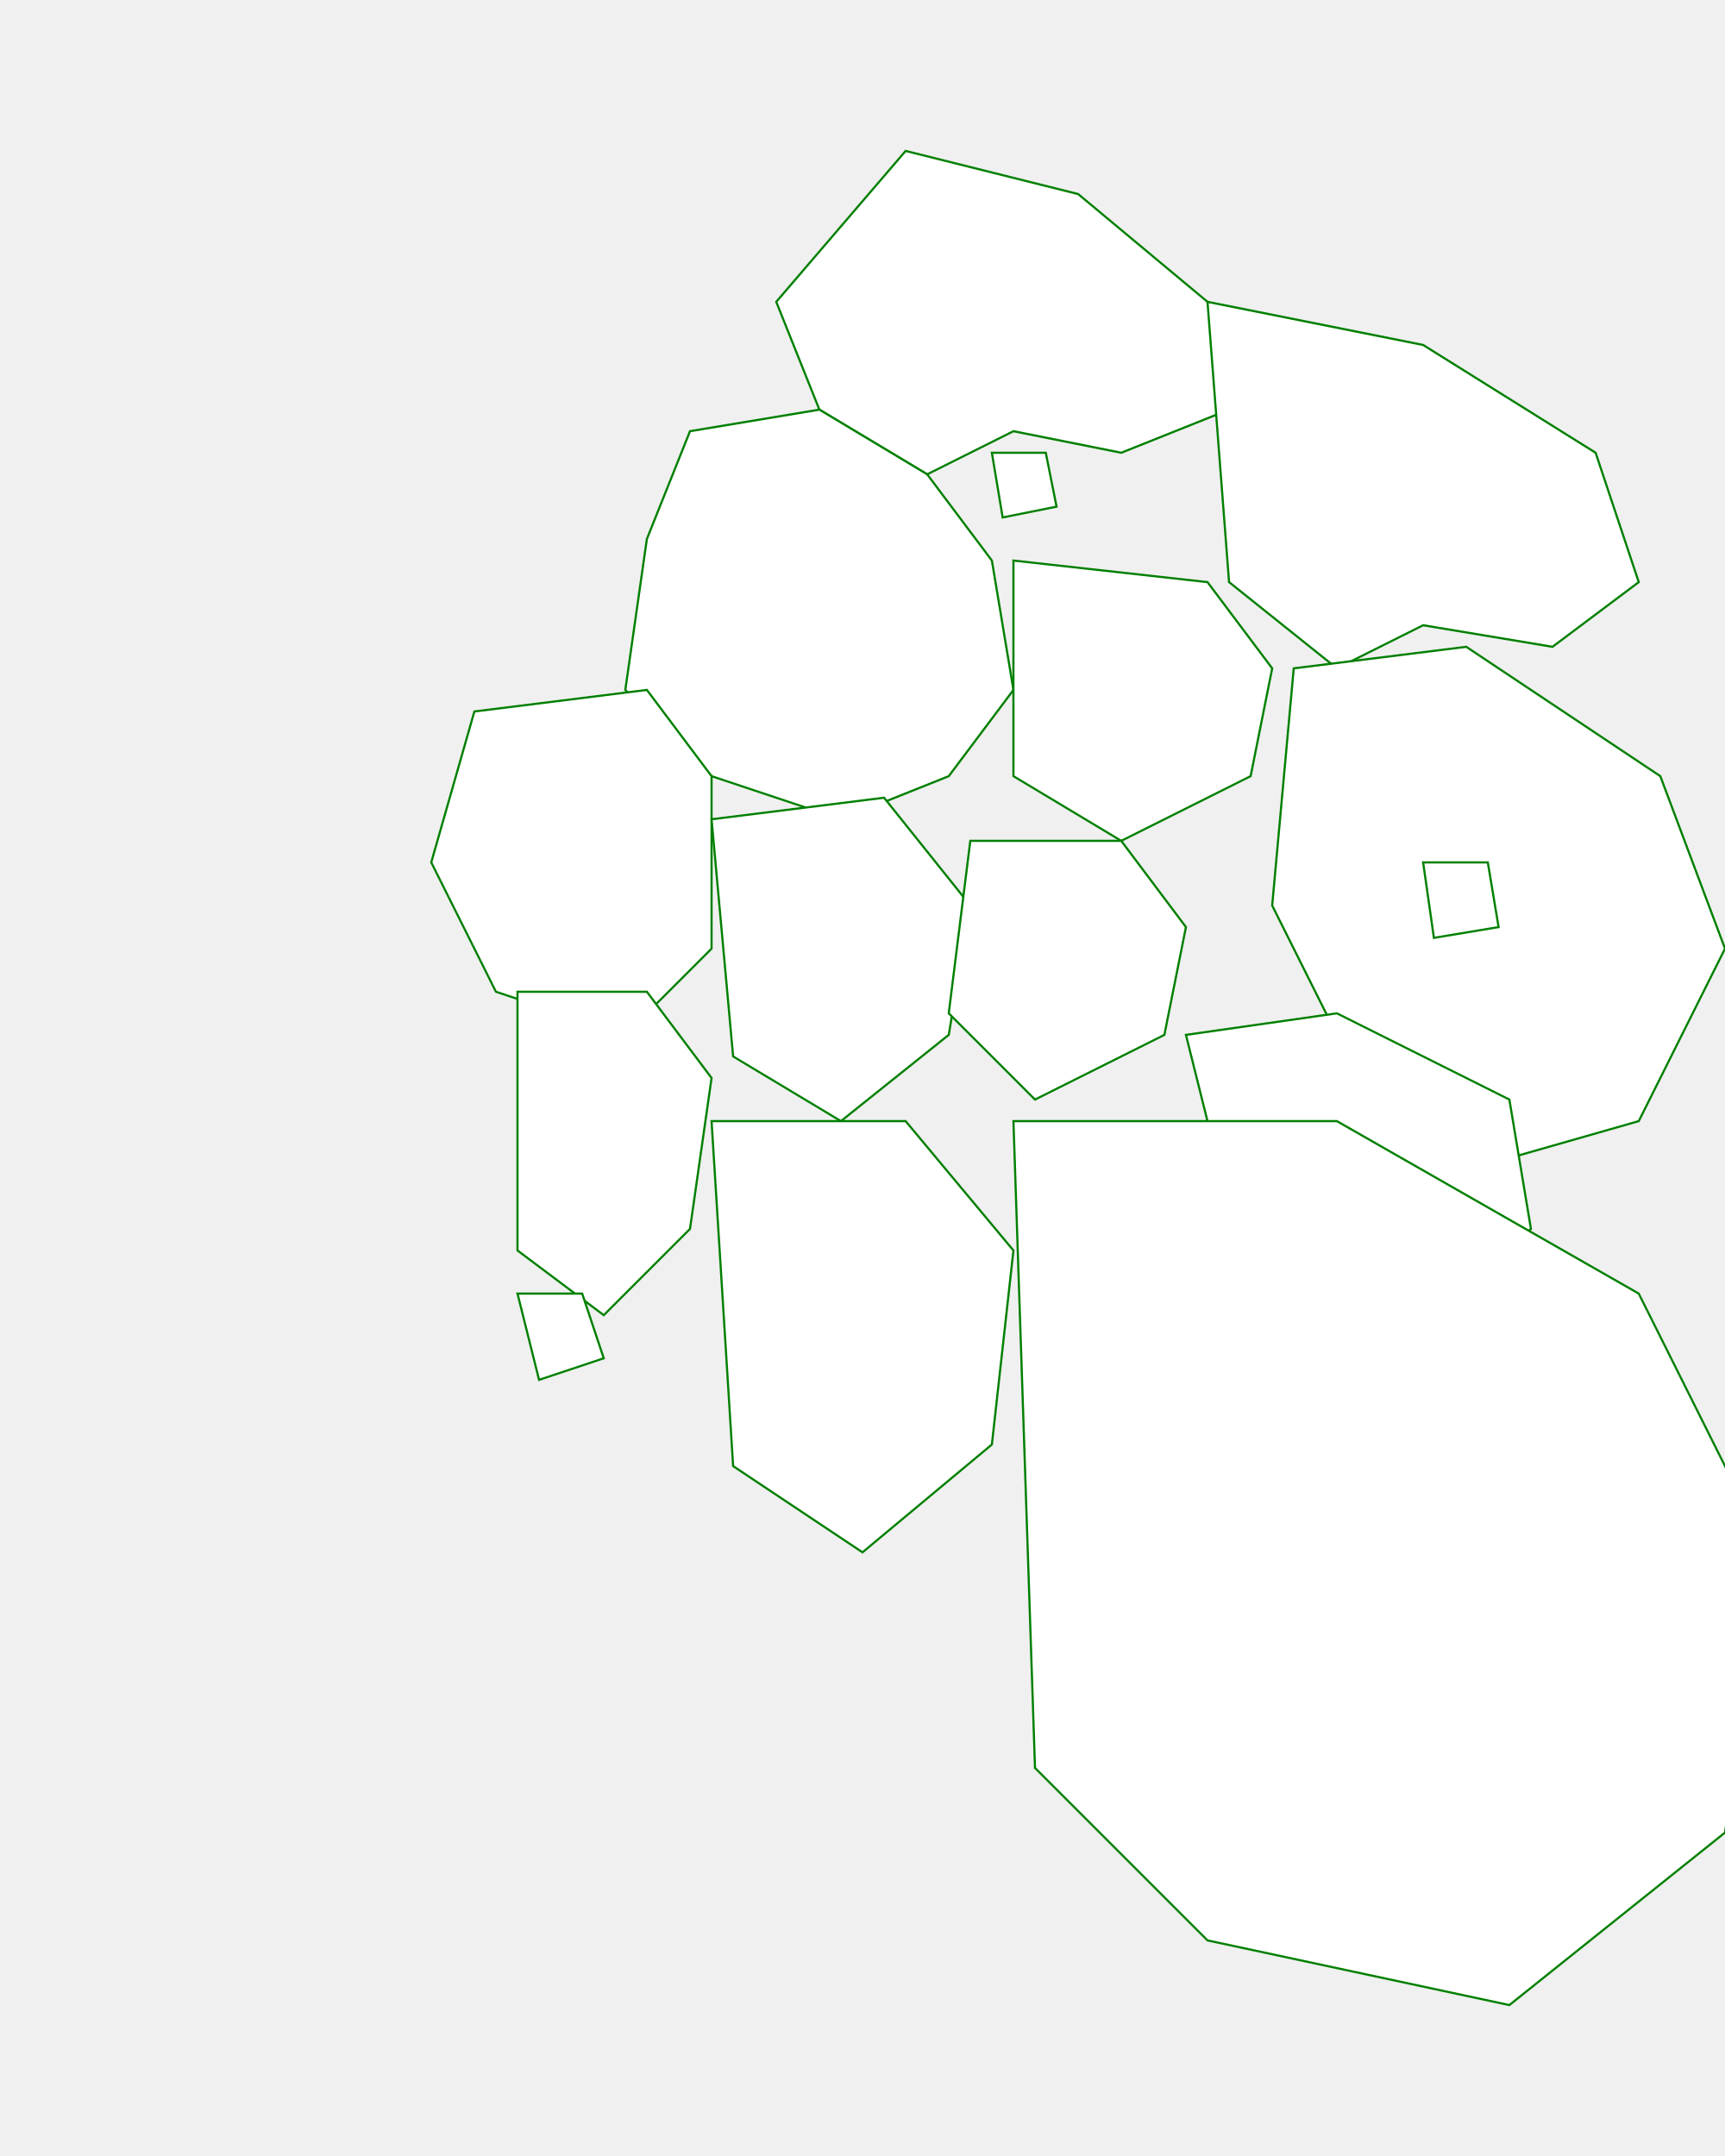
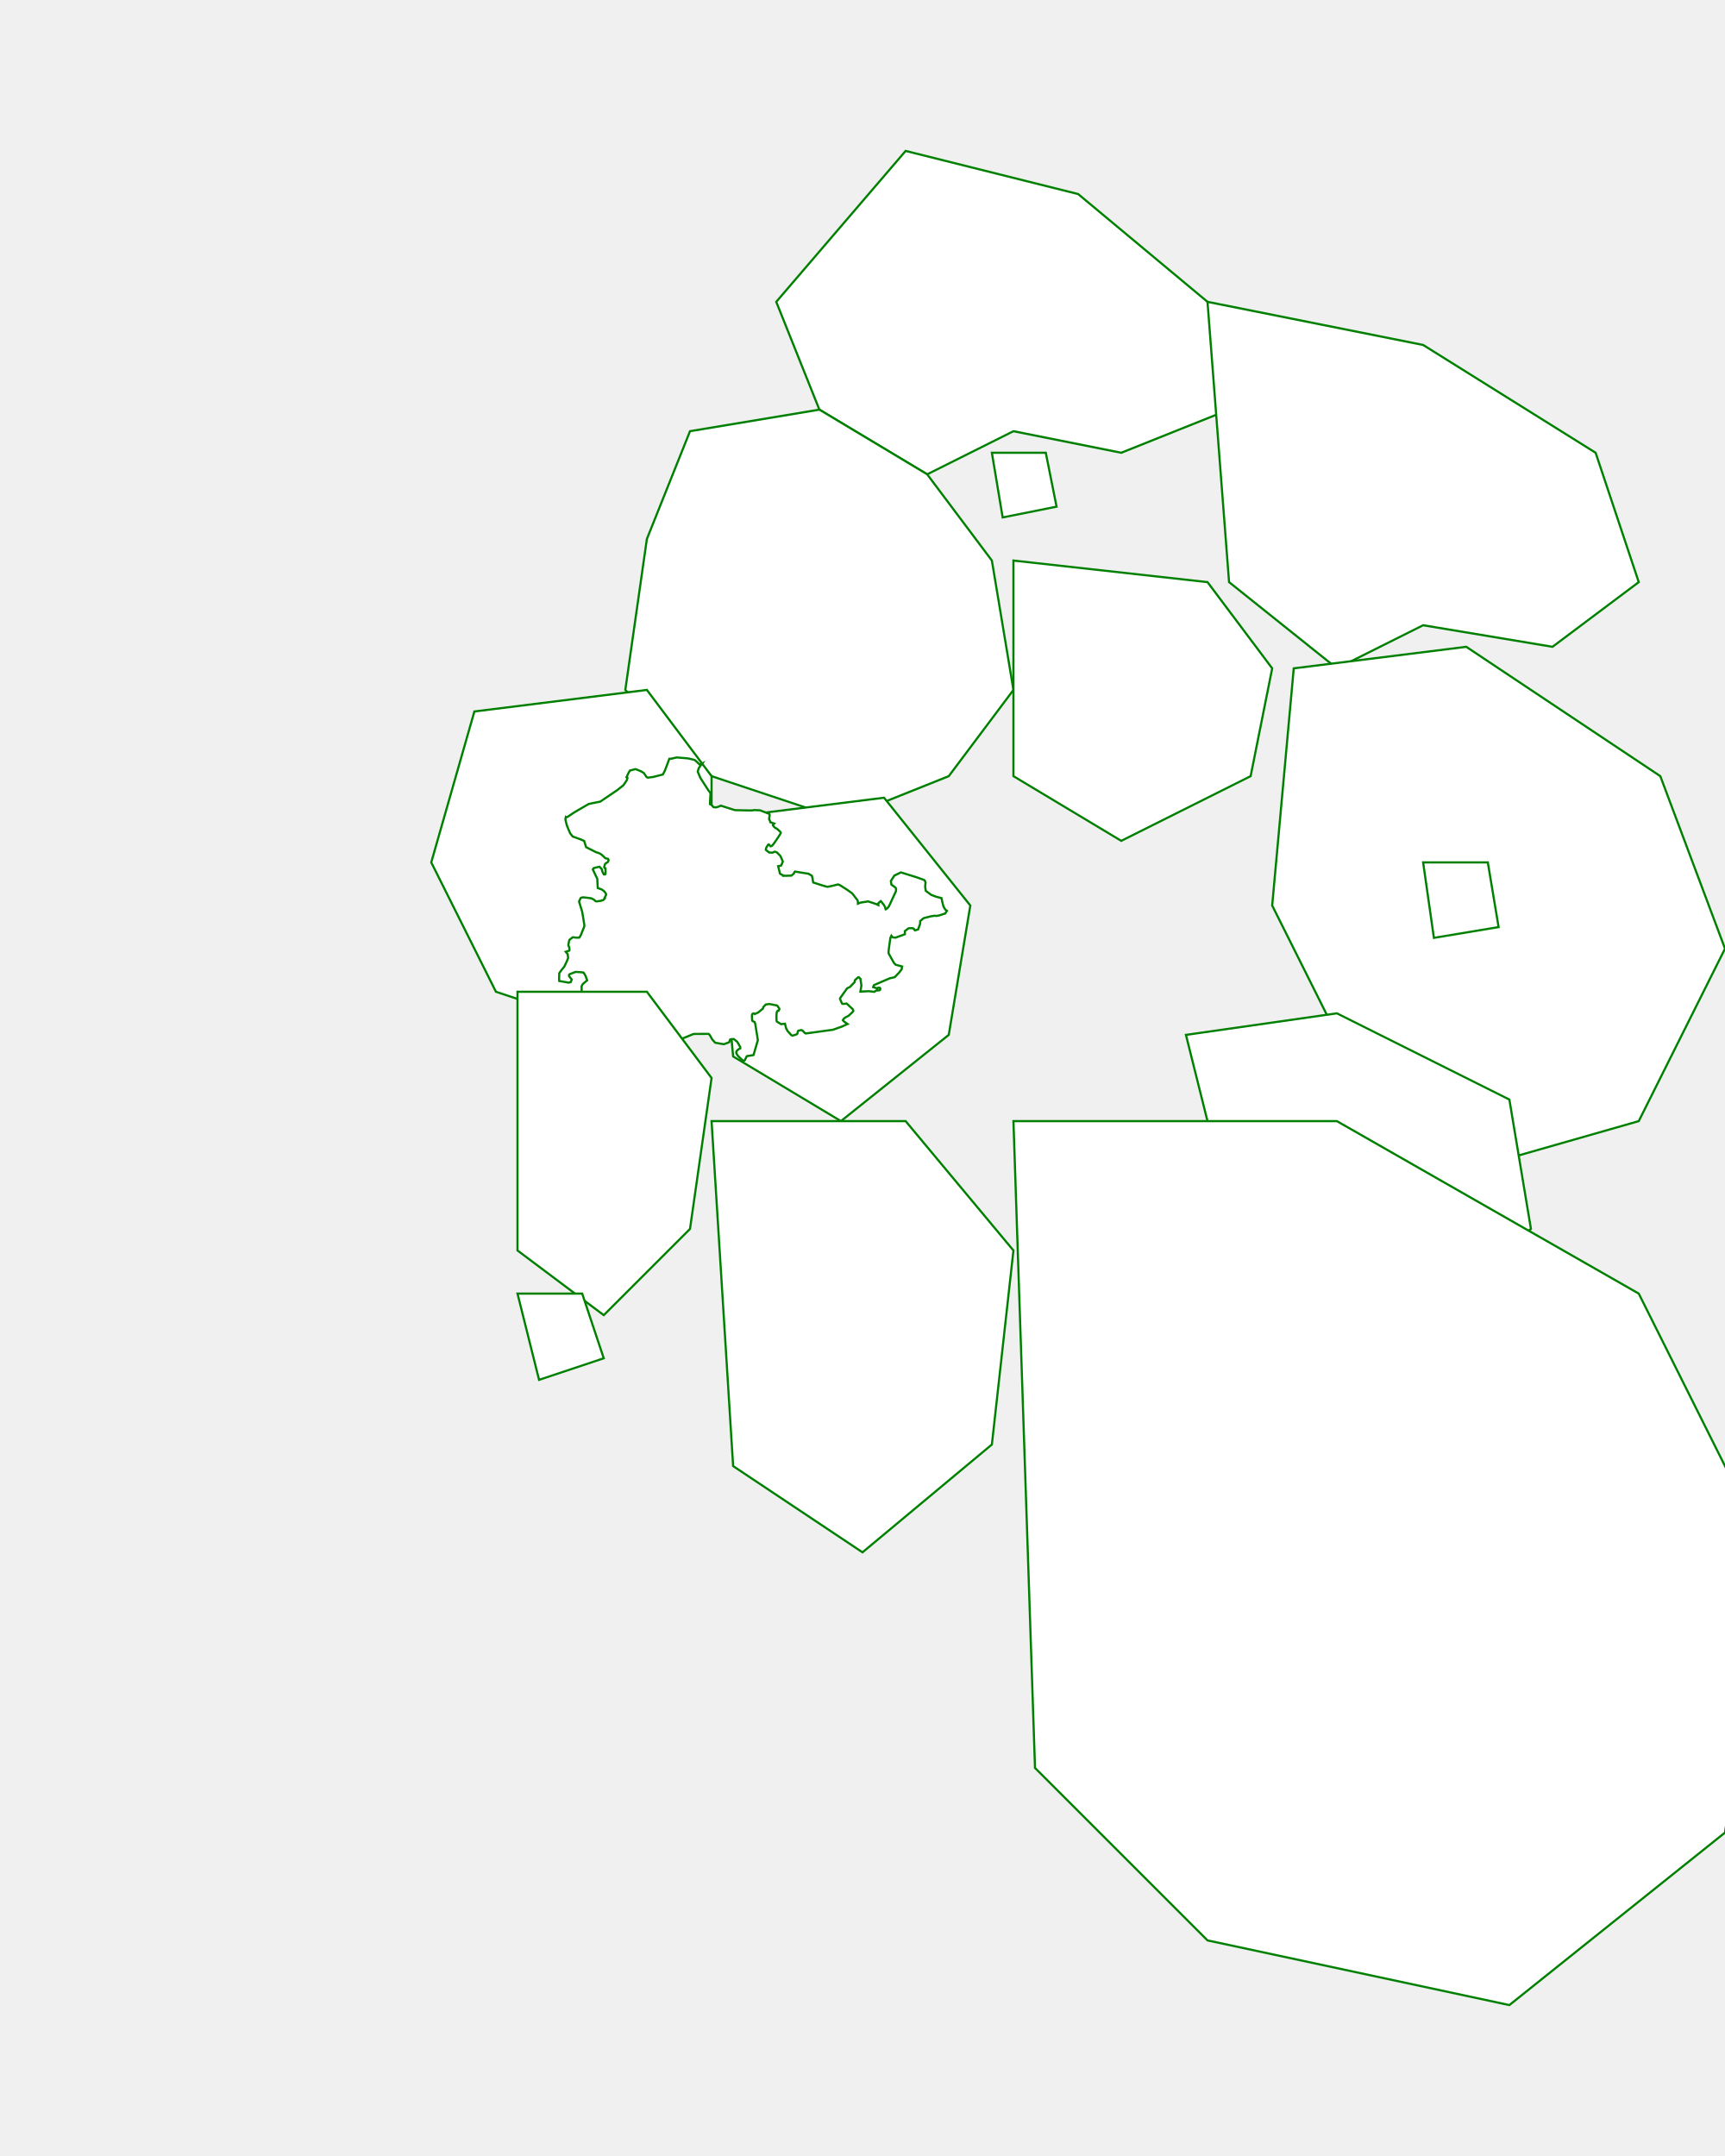
<svg xmlns="http://www.w3.org/2000/svg" viewBox="0 0 800 1000">
  <style>
        .state {
        fill: white;
        stroke: green;
        stroke-width: 1px;
        cursor: pointer;
        transition: fill 0.2s;
        }
        .state:hover {
        fill: #c0392b;
        }
    </style>
  <path id="DE-SH" class="state" d="M420 70          L500 90 L560 140 L570 190          L520 210 L470 200 L430 220          L380 190 L360 140 Z" />
  <path id="DE-MV" class="state" d="M560 140          L660 160 L740 210 L760 270          L720 300 L660 290 L620 310          L570 270 Z" />
  <path id="DE-HH" class="state" d="M460 210 L485 210 L490 235 L465 240 Z" />
  <path id="DE-HB" class="state" d="M420 260 L440 260 L445 285 L425 290 Z" />
  <path id="DE-NI" class="state" d="M320 200          L380 190 L430 220 L460 260          L470 320 L440 360 L390 380          L330 360 L290 320 L300 250 Z" />
  <path id="DE-BB" class="state" d="M600 310          L680 300 L770 360 L800 440          L760 520 L690 540 L630 500          L590 420 Z" />
  <path id="DE-BE" class="state" d="M660 400 L690 400 L695 430 L665 435 Z" />
  <path id="DE-ST" class="state" d="M470 260          L560 270 L590 310 L580 360          L520 390 L470 360 Z" />
  <path id="DE-NW" class="state" d="M220 330          L300 320 L330 360 L330 440          L290 480 L230 460 L200 400 Z" />
  <path id="DE-HE" class="state" d="M330 380          L410 370 L450 420 L440 480          L390 520 L340 490 Z" />
-   <path id="DE-TH" class="state" d="M450 390          L520 390 L550 430 L540 480          L480 510 L440 470 Z" />
+   <path id="DE-TH" class="state" d="M 312.004 351.725 l 1.845 -0.401 l 3.39 0.274 l 1.912 0.169 l 2.919 0.688 l 0.429 0.307 l 1.961 1.819 l 1.265 -0.54 l -1.666 2.241 l -0.478 1.607 l 1.212 2.886 l 2.09 3.257 l 1.68 2.591 l 0.958 1.226 l -0.147 2.39 l -0.133 2.706 l 0.777 0.467 l 0.86 0.961 l 0.842 0.105 l 0.75 -0.073 l 1.158 -0.412 l 0.629 -0.317 l 6.445 2.04 l 0.459 0.054 l 6.443 0.137 l 1.402 -0.031 l 0.703 -0.148 l 2.77 0.116 l 4.188 1.607 l 0.233 0.296 l 0.042 0.338 l -0.275 1.872 l 0.55 1.015 l 0.021 0.402 l 1.797 0.603 l -0.523 0.507 l -0.064 0.148 l -0.019 0.147 l 0.49 0.634 l 0.677 0.646 l 0.309 0.105 l 0.396 0.211 l 1.306 1.173 l 0.466 0.509 l 0.041 0.274 l -0.063 0.148 l -0.4 0.687 l -0.703 1.11 l -1.466 2.146 l -0.819 1.152 l -0.519 0.593 l -0.274 0.2 l -0.472 0.18 l -0.052 -0.011 l -0.75 -0.855 l -0.186 0.011 l -0.222 0.158 l -0.339 0.528 l -0.576 1.005 l -0.104 0.803 l 1.554 1.237 l 1.591 0.042 l 0.936 -0.444 l 0.243 0.021 l 0.862 0.359 l 1.571 1.607 l 1.082 2.452 v 0.276 l -0.533 1.247 l -0.275 0.508 l -1.316 0.242 l 0.83 3.426 l 0.486 0.371 l 0.904 0.423 l 0.054 0.263 l 3.874 -0.083 l 0.841 -0.709 l 0.255 -0.231 l 0.342 -0.753 l 0.202 -0.179 l 6.296 0.994 l 1.561 0.961 l 0.313 1.218 l 0.188 1.331 l 0.139 0.562 l 4.777 1.521 l 1.805 0.486 l 2.808 -0.581 l 2.029 -0.539 l 0.835 0.273 l 3.452 2.199 l 2.168 1.556 l 0.254 0.231 l 2.348 3.013 l 0.18 0.53 l 0.021 0.242 l 0.043 0.89 l 0.956 -0.425 l 0.343 -0.083 l 3.226 -0.52 l 0.244 -0.021 l 3.615 1.195 l 1.09 0.498 l -0.075 -0.72 l 0.249 -0.273 l 0.275 -0.308 l 0.676 -0.55 l 0.106 0.104 l 1.406 1.799 l 0.444 0.836 l 0.264 1.076 l 0.042 0.032 l 0.577 -0.402 l 0.242 -0.124 l 0.714 -0.932 l 3.182 -6.872 l 0.064 -0.307 l 0.042 -1.026 l -0.475 -0.624 l -0.382 -0.232 l -1.306 -0.963 l -0.248 -1.681 l 1.607 -2.505 l 2.991 -1.459 l 0.096 -0.021 l 7.692 2.41 l 2.896 1.057 l 0.376 0.244 l 0.19 0.274 l 0.242 0.89 l -0.127 0.653 l -0.072 1.248 l 0.307 1.767 l 2.475 1.86 l 2.379 0.899 l 2.421 0.612 l 0.339 1.649 l 0.586 2.272 l 0.147 0.255 l 0.661 1.098 l 0.264 0.254 l 0.541 0.371 l -0.815 1.237 l -2.796 0.911 l -1.422 0.252 l -0.561 -0.136 l -1.894 0.295 l -3.209 0.814 l -0.264 0.148 l -1.455 1.235 l -0.031 1.248 l -0.924 2.623 l -0.201 0.084 l -1.266 0.37 l -0.04 -0.064 l -0.556 -0.729 l -0.593 -0.221 h -1.575 l -0.296 0.096 l -1.633 1.269 l -0.011 0.072 l 0.021 1.376 l -4.357 1.574 l -1.325 -0.148 l -0.572 -0.739 l -0.471 0.963 l -0.755 5.443 l -0.085 1.048 l 0.032 0.506 l 0.021 0.286 l 2.49 4.429 l 0.793 0.784 l 2.955 0.793 l -0.222 1.292 l -1.085 1.437 l -0.094 0.104 l -2.041 2.136 l -1.935 0.443 l -0.148 -0.02 l -3.643 1.565 l -3.231 1.417 l -0.518 0.221 l -0.211 0.149 l -0.291 0.844 l 1.967 0.581 l 0.35 -0.316 l 0.682 0.021 l 0.095 0.041 l 0.233 0.403 l -0.148 0.54 l -0.105 0.084 l -0.211 0.105 l -0.842 0.094 l -0.351 -0.137 l -1.156 0.762 l -2.474 -0.305 l -3.965 0.199 l 0.459 -2.813 l -0.438 -3.075 l -0.751 -0.792 l -0.376 0.103 l -0.137 0.087 l -1.347 1.235 l -0.055 0.814 l -2.241 2.317 l -0.212 0.083 l -0.725 0.338 l -0.38 0.225 l -3.13 4.396 l -0.122 0.34 l -0.01 0.095 l 0.745 1.796 l 0.307 0.507 l 0.914 0.022 l 1.126 -0.138 l 0.83 0.763 l 1.984 1.859 l 0.237 0.495 l 0.042 0.268 l -0.333 0.527 l -1.846 1.733 l -1.629 0.867 l -0.612 0.497 l -0.444 0.698 l 0.138 0.199 l 0.486 0.487 l 1.57 1.1 l -2.665 1.195 l -4.106 1.458 l -12.482 1.714 h -0.213 l -0.295 -0.168 l -0.565 -0.53 l -0.423 -0.486 l -0.285 -0.211 l -0.388 -0.189 l -1.317 0.284 l -0.158 0.094 l -0.157 0.255 l -0.16 0.771 l -0.02 0.212 l -0.439 0.413 l -1.887 0.592 l -0.588 -0.295 l -1.675 -1.873 l -0.661 -1.185 l -0.549 -2.188 l -1.756 0.212 l -1.982 -1.174 l -0.105 -0.179 l -0.086 -0.56 l -0.035 -2.106 l 0.142 -1.575 l 0.444 -0.655 l 0.444 0.011 l 0.074 -0.105 l 0.269 -0.676 v -0.148 l -0.565 -0.825 l -0.327 -0.476 l -0.265 -0.221 l -3.475 -0.668 l -1.575 0.21 l -0.169 0.065 l -1.084 1.152 l -0.222 0.751 l -2.199 1.776 l -1.517 0.698 l -0.096 -0.158 l -0.455 -0.137 l -0.428 0.137 l -0.222 0.252 l -0.147 0.624 v 0.201 l 0.115 2.135 l 0.692 0.477 l 0.444 0.159 l 0.297 0.835 l 1.199 7.56 v 0.064 l -2.005 6.873 l -3.112 0.516 l -0.937 1.883 l -0.096 0.138 l -0.819 0.029 l -2.21 -2.135 l -0.696 -1.015 l -0.032 -0.105 l -0.097 -0.486 l 0.107 -0.581 l 0.422 -0.476 l 0.328 -0.286 l 0.555 -0.412 l 0.423 -0.138 l 0.043 -0.613 l -1.358 -2.368 l -1.623 -1.364 l -0.894 -0.01 l -0.745 0.167 l -0.127 0.108 l -0.382 1.152 l -1.167 0.496 l -1.36 0.465 l -0.401 -0.053 l -3.585 -0.635 l -1.348 -1.469 l -1.136 -2.03 l -0.549 -0.561 l -0.19 -0.042 h -0.16 l -6.64 0.042 l -7.507 3.066 l -0.212 0.94 l 0.18 3.056 l 0.086 0.371 l 0.368 0.308 l 5.503 3.888 l 0.171 0.055 l 0.623 0.148 l 1.283 0.421 l 0.588 0.309 l 0.413 0.527 l 0.053 1.375 l -0.223 0.615 l -0.137 0.167 l -0.684 0.465 l -0.696 0.181 l -0.285 -0.042 l -2.828 -0.647 l -2.423 -0.559 l -0.581 -0.116 l -0.291 0.224 l -0.073 0.211 l 0.042 1.7 l 0.143 0.065 l 0.138 1.755 l -0.449 0.76 l -0.189 0.086 l -0.276 0.044 l -5.228 -1.917 l -1.835 -0.452 l -0.191 -0.445 l -0.417 -1.163 l -0.667 -2.877 l 0.34 -3.571 l 0.263 -2.813 l -3.044 -0.698 l -3.997 -1.5 l -2.284 -2.496 l -0.307 -1.184 l -0.254 -1.015 l -0.883 0.443 l -0.925 0.423 l -1.856 -0.2 l -0.169 -0.021 l -0.534 -0.752 l -0.021 -0.582 l -0.391 -2.41 l -2.431 -5.159 l -0.504 -0.529 l -0.548 -0.444 l -4.675 -1.954 l -1.455 -1.968 l -1.84 -2.409 l -0.539 -0.055 l -6.64 0.709 l -1.813 2.009 l -0.988 0.983 l -0.37 0.179 l -0.28 0.087 l -0.202 -9.706 l 0.17 -0.37 l 0.396 -0.636 l 0.212 -0.232 l 1.803 -1.511 l -0.74 -2.061 l -0.777 -1.355 l -0.296 -0.242 l -1.273 -0.127 l -2.158 -0.127 l -0.481 0.127 l -2.431 0.951 l -0.243 0.316 l 0.042 0.614 l 1.232 1.532 l -0.54 1.238 l -0.925 0.189 l -1.085 -0.181 l -3.272 -0.581 l -0.063 -0.931 l 0.073 -2.652 l 0.302 -0.443 l 0.678 -0.973 l 1.389 -1.715 l 1.254 -2.674 l 0.471 -1.238 v -0.327 l -0.169 -1.471 l -0.926 -1.129 l 1.349 -0.425 l 0.264 -0.095 l 0.127 -0.146 l -0.011 -0.465 l -0.094 -0.974 l -0.382 -0.711 l -0.01 -0.559 l 0.358 -1.797 l 0.138 -0.349 l 1.096 -0.889 l 0.459 -0.327 l 1.622 0.211 l 1.38 -0.041 l 0.715 -1.154 l 1.623 -4.102 l -0.021 -0.794 l -0.968 -5.908 l -1.465 -4.813 l 0.609 -1.268 l 0.147 -0.297 l 0.148 -0.095 l 0.264 -0.138 l 0.862 -0.106 l 1.433 0.148 l 2.295 0.317 l 1.284 0.699 l 0.296 0.358 l 0.29 0.223 l 0.465 0.136 l 0.413 -0.053 l 1.714 -0.233 l 0.241 -0.179 l 0.181 0.043 l 0.514 -0.2 l 0.274 -0.159 l 0.55 -0.654 l -0.148 -0.181 l 0.588 -1.163 l 0.17 -0.497 l -0.525 -0.941 l -0.507 -0.528 l -0.201 -0.212 l -0.895 -0.604 l -1.796 -0.653 l -0.212 -4.314 l -0.612 -1.228 l -1.349 -2.863 l -0.106 -0.266 l 0.456 -0.57 l 2.61 -0.635 l 1.053 1.078 l 0.359 1.322 l 0.28 0.443 l -0.011 0.044 l 0.371 0.696 h 0.569 l 0.186 -0.221 l 0.042 -0.784 l -0.042 -1.786 l -0.206 0.031 l -0.359 -0.528 l -0.032 -0.264 l 0.423 -1.333 l 0.334 -0.306 l 0.369 -0.181 l 0.614 -0.443 l 0.322 -0.794 l -0.28 -0.612 l -1.243 -0.296 l -1.316 -1.29 l -0.582 -0.476 l -0.818 -0.497 l -1.654 -0.562 l -4.558 -2.314 l -0.915 -2.897 l -1.888 -0.804 L 265.601 388 l -1.212 -1.533 l -1.438 -3.447 l -0.581 -2.166 l -0.147 -1.005 l 0.199 -0.909 l 0.201 0.138 l 0.212 -0.063 l 0.492 -0.191 l 3.076 -2.072 l 6.662 -3.869 l 5.318 -1.078 l 8.02 -5.436 l 2.592 -2.071 l 0.143 -0.117 l 1.507 -2.251 l 0.147 -0.328 l 0.233 -0.814 l -0.043 -0.096 l -0.434 -0.2 l 0.909 -1.936 l 0.692 -1.162 l 2.369 -0.623 l 0.191 -0.021 l 0.84 0.274 l 1.539 0.655 l 0.417 0.19 l 0.739 0.465 l 0.387 0.255 l 1.21 1.797 l 0.582 0.306 l 2.433 -0.306 l 4.567 -1.163 l 0.926 -1.766 l 2.082 -5.53 l 0.275 0.043 l 1.156 -0.159 L 312.004 351.725 Z" />
  <path id="DE-SN" class="state" d="M550 480          L620 470 L700 510 L710 570          L660 610 L580 600 Z" />
  <path id="DE-RP" class="state" d="M240 460          L300 460 L330 500 L320 570          L280 610 L240 580 Z" />
  <path id="DE-SL" class="state" d="M240 600 L270 600 L280 630 L250 640 Z" />
  <path id="DE-BW" class="state" d="M330 520          L420 520 L470 580 L460 670          L400 720 L340 680 Z" />
  <path id="DE-BY" class="state" d="M470 520          L620 520 L760 600 L820 720          L800 850 L700 930 L560 900          L480 820 Z" />
</svg>
